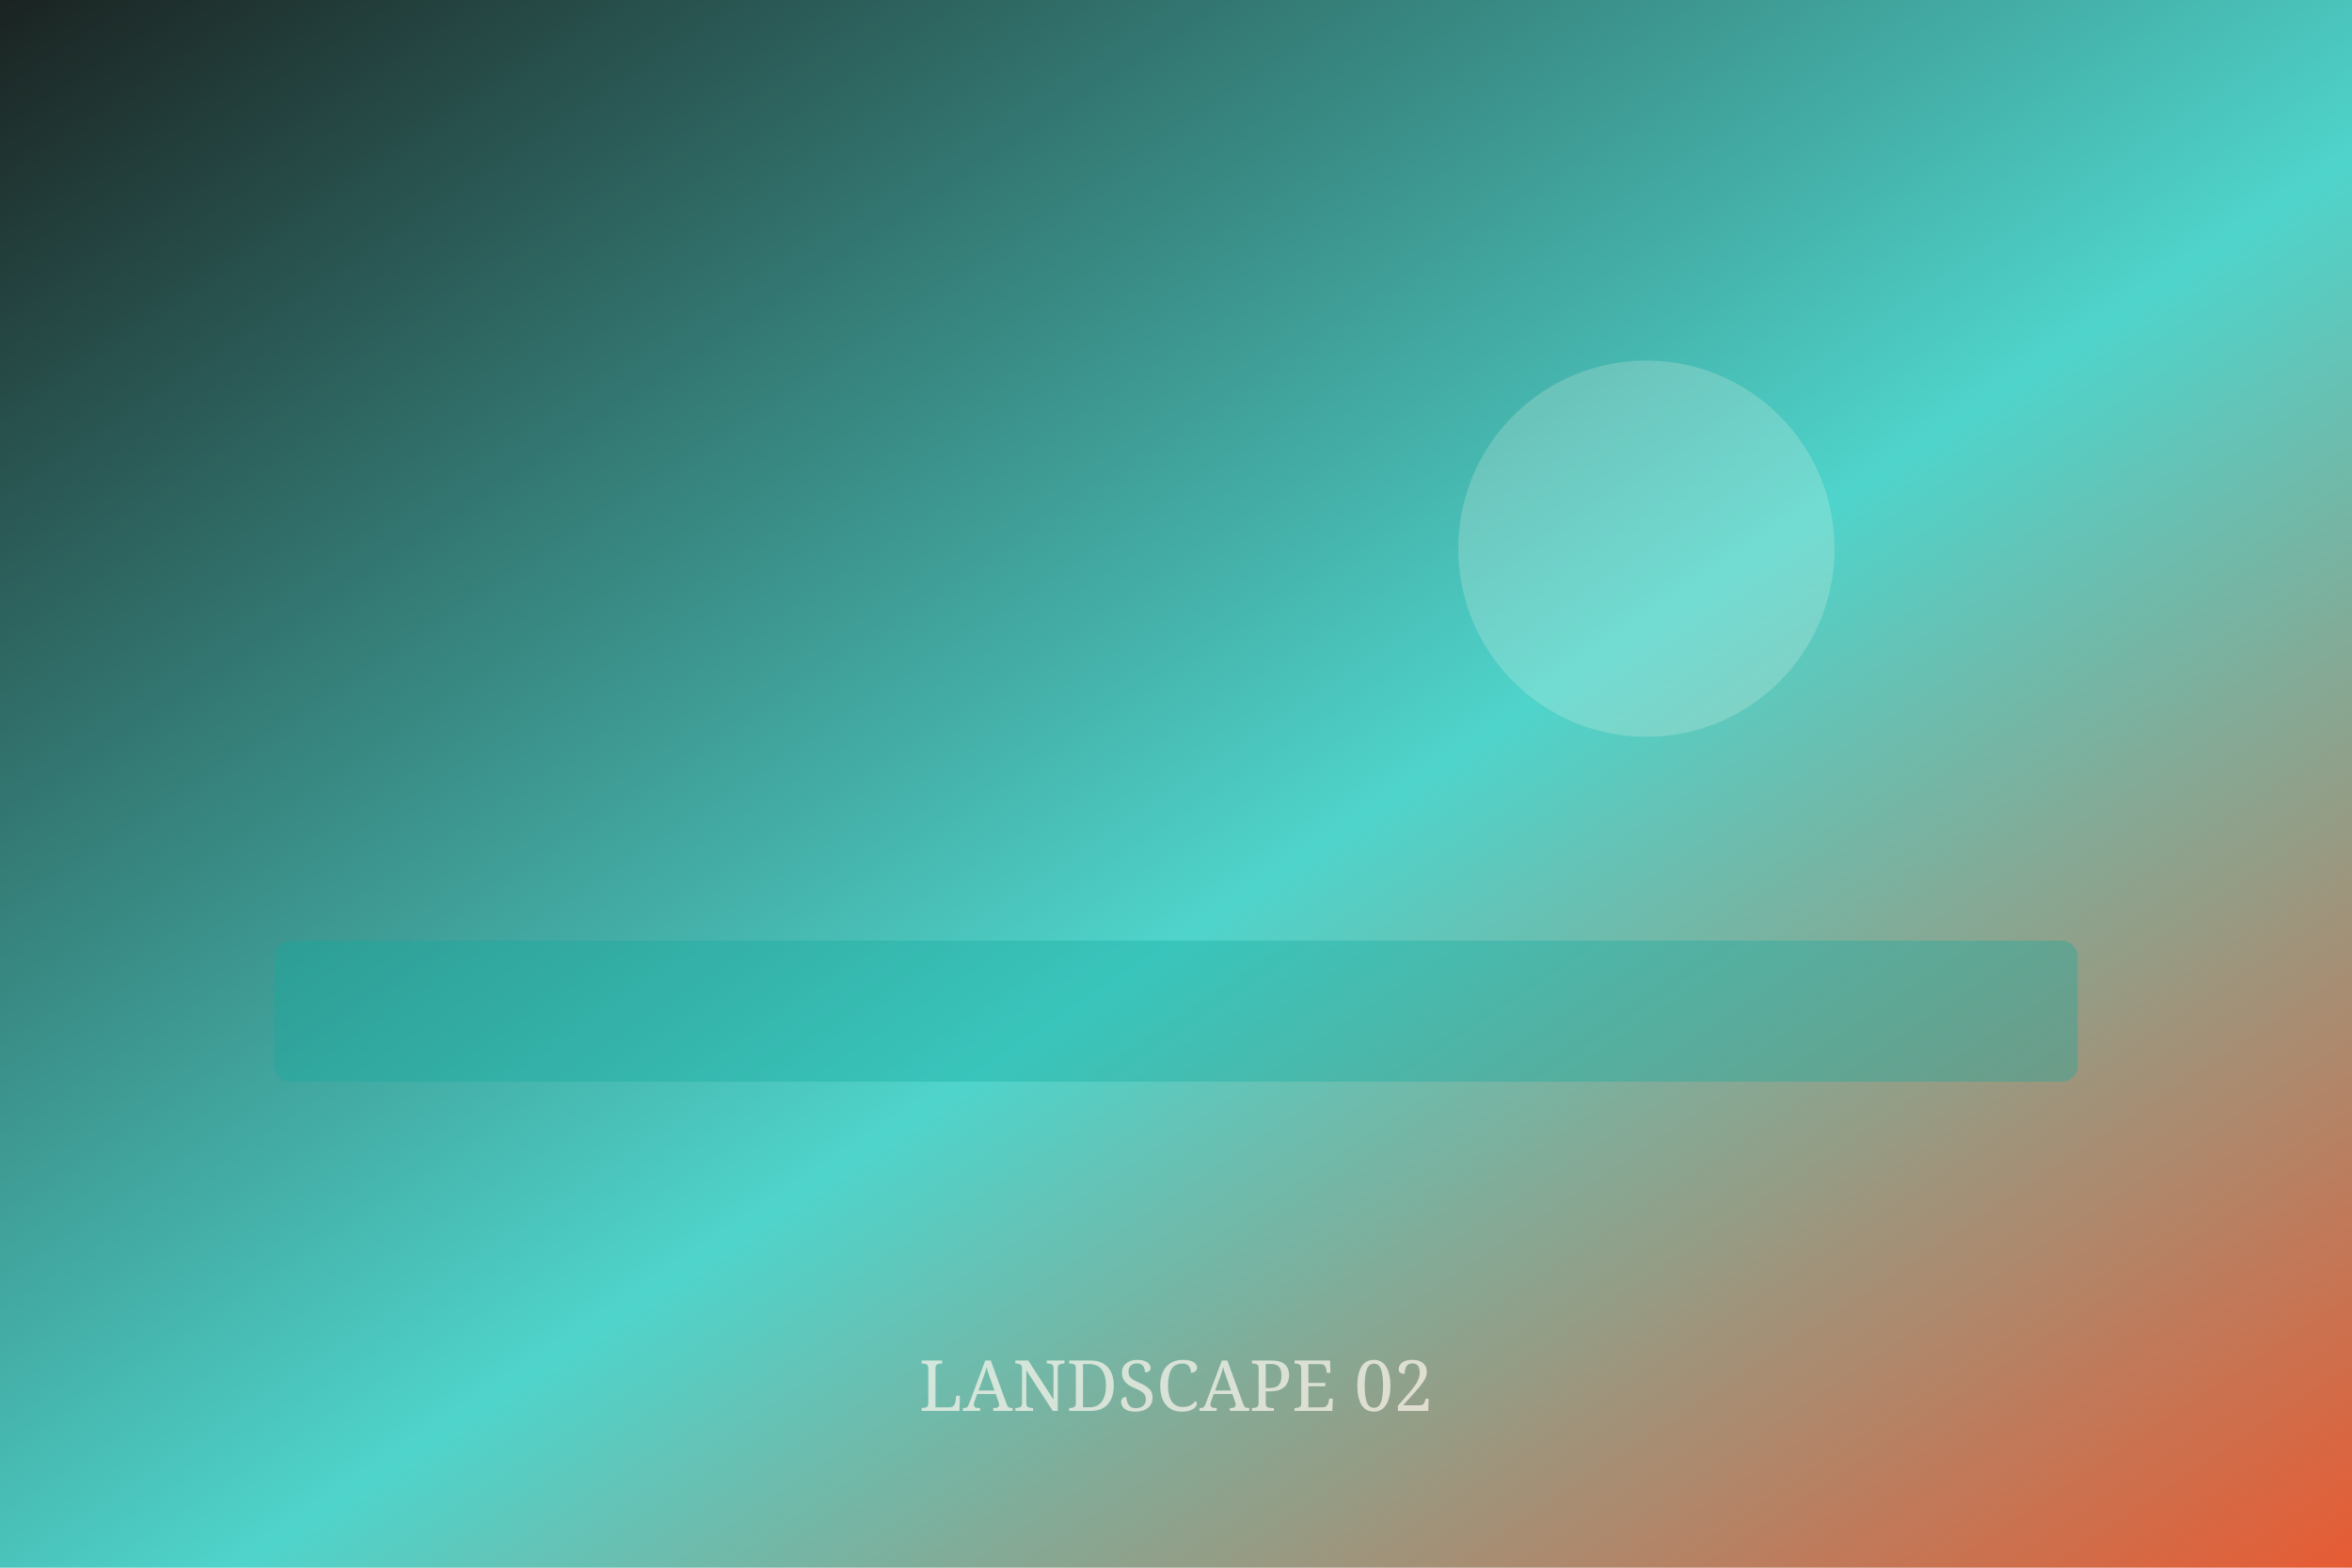
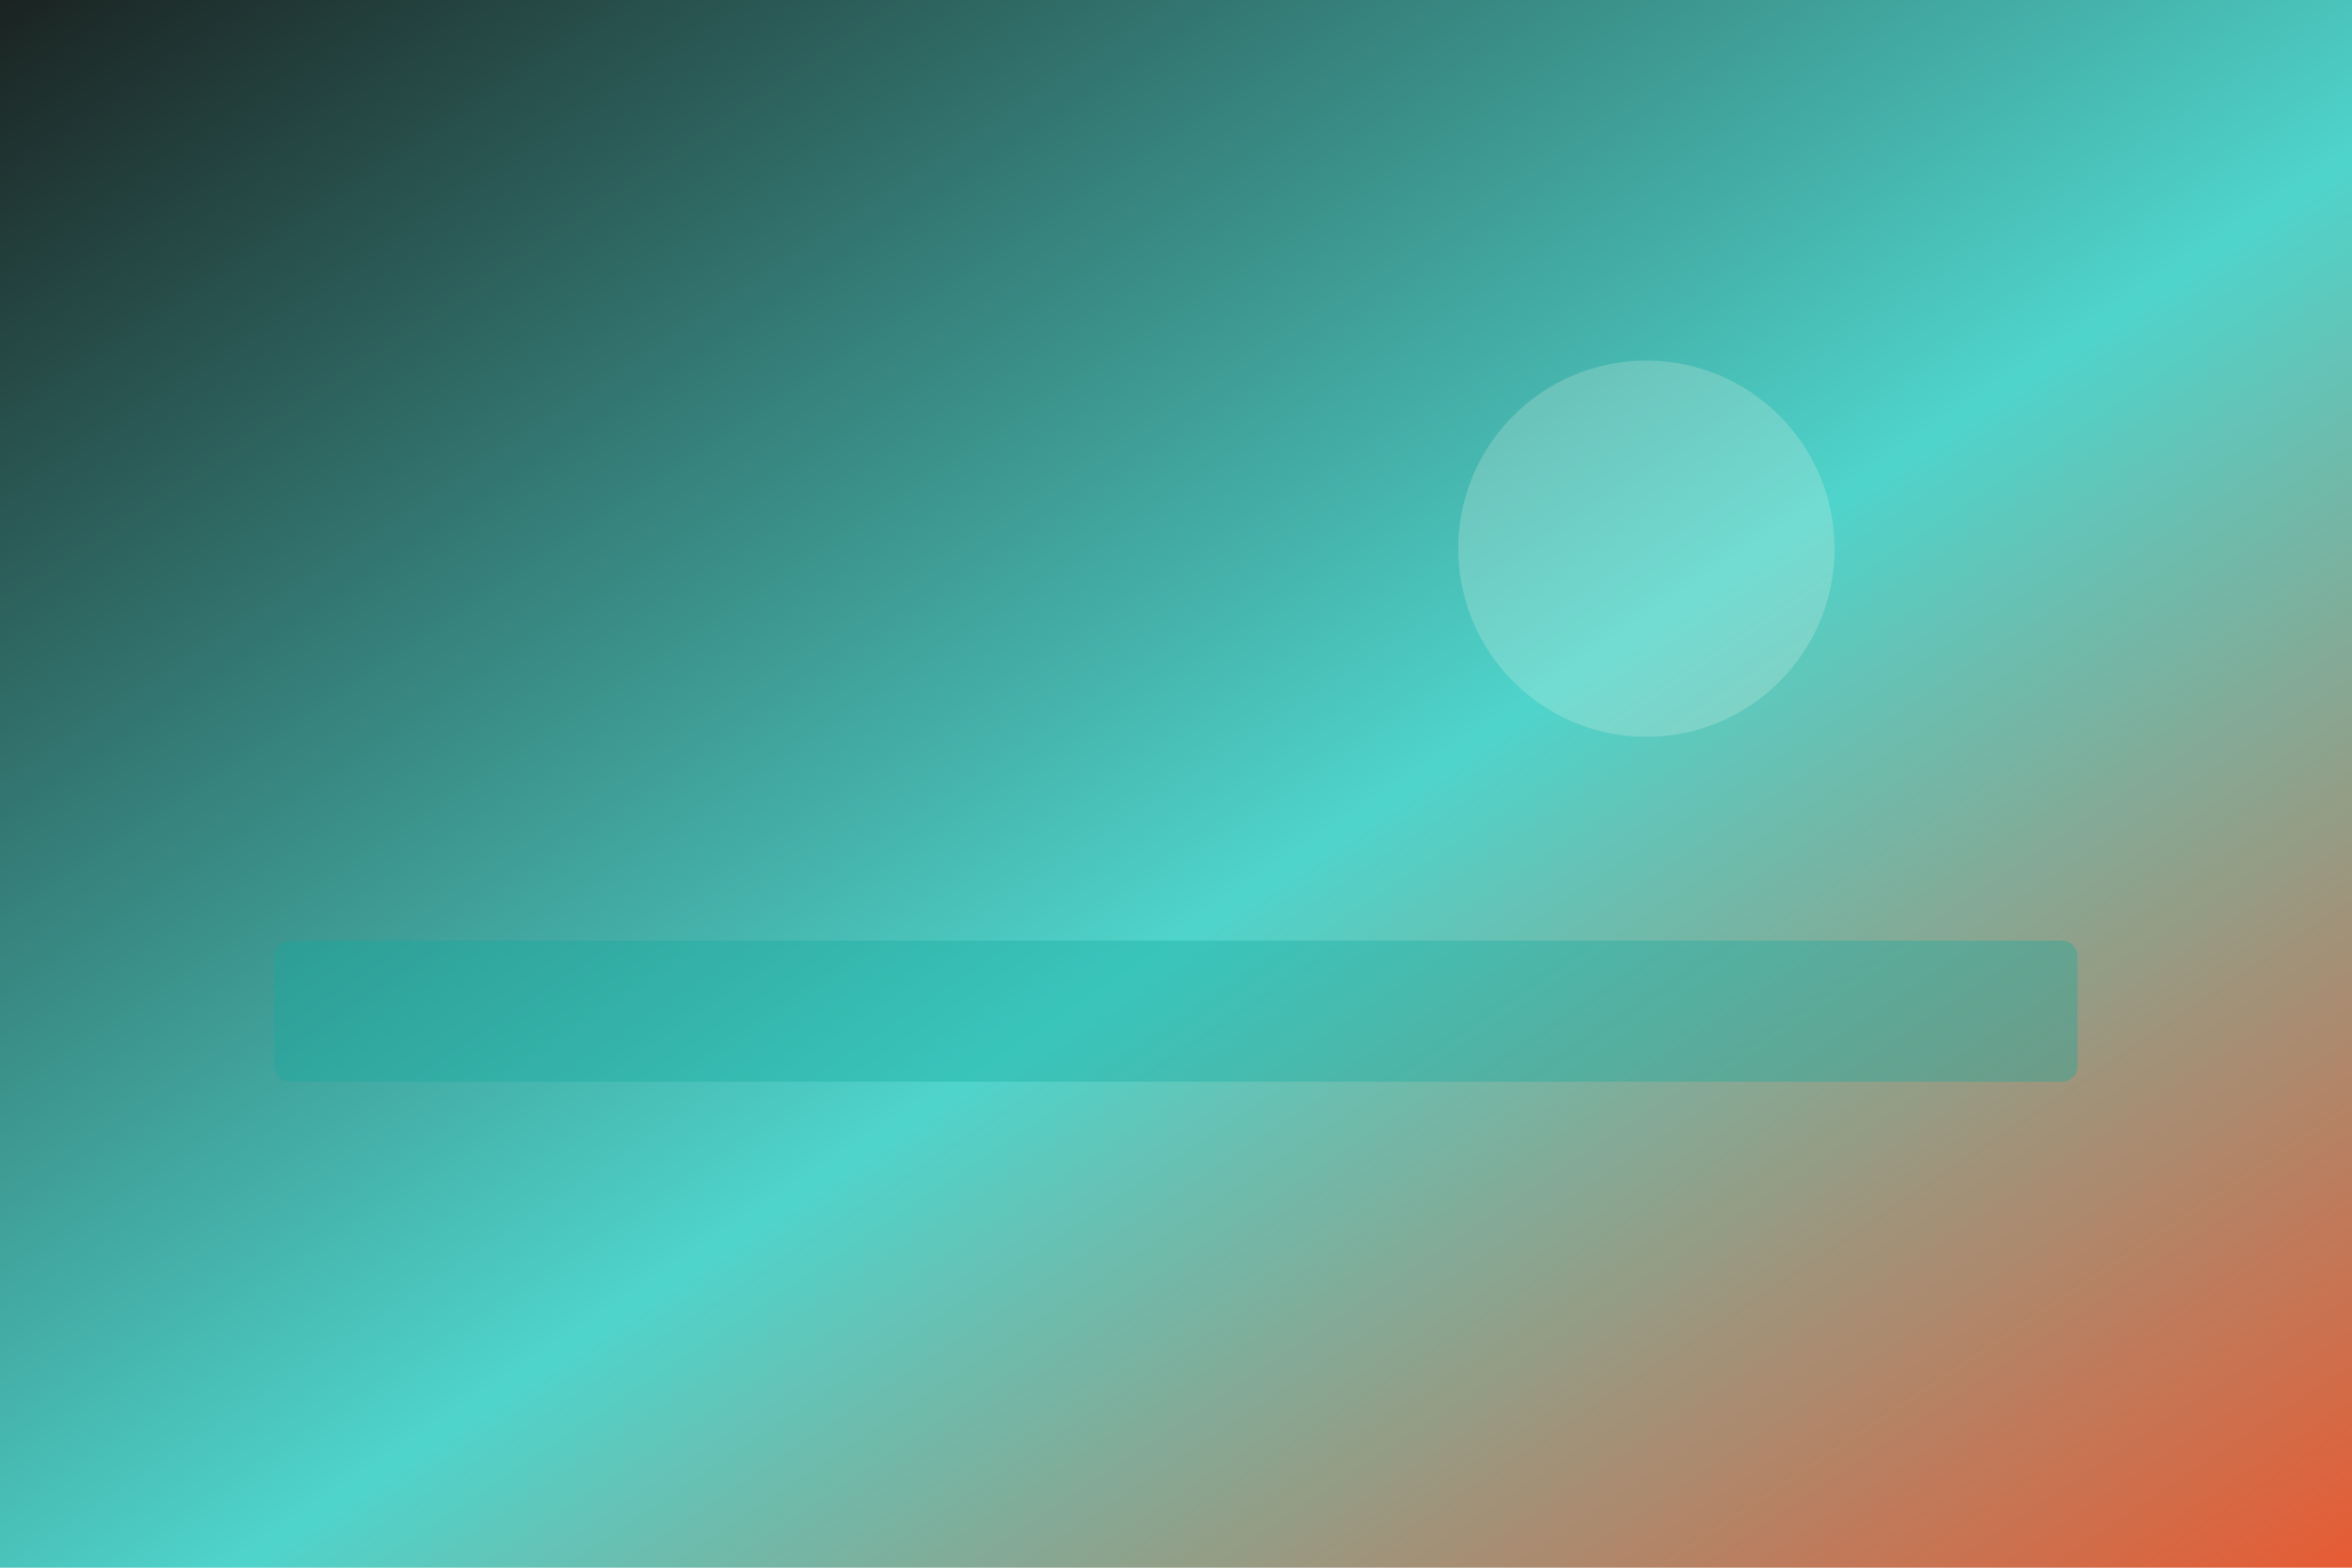
<svg xmlns="http://www.w3.org/2000/svg" width="600" height="400" viewBox="0 0 600 400">
  <defs>
    <linearGradient id="g" x1="0" y1="0" x2="1" y2="1">
      <stop offset="0%" stop-color="#1a2220" />
      <stop offset="55%" stop-color="#4fd4cb" />
      <stop offset="100%" stop-color="#e85a32" />
    </linearGradient>
  </defs>
  <rect width="100%" height="100%" fill="url(#g)" />
  <circle cx="420" cy="140" r="48" fill="#fff8ef" opacity="0.2" />
  <rect x="70" y="240" width="460" height="36" rx="4" fill="#12a89f" opacity="0.35" />
-   <text x="50%" y="90%" text-anchor="middle" fill="#fff8ef" font-family="Georgia, serif" font-size="18" opacity="0.7">LANDSCAPE 02</text>
</svg>
